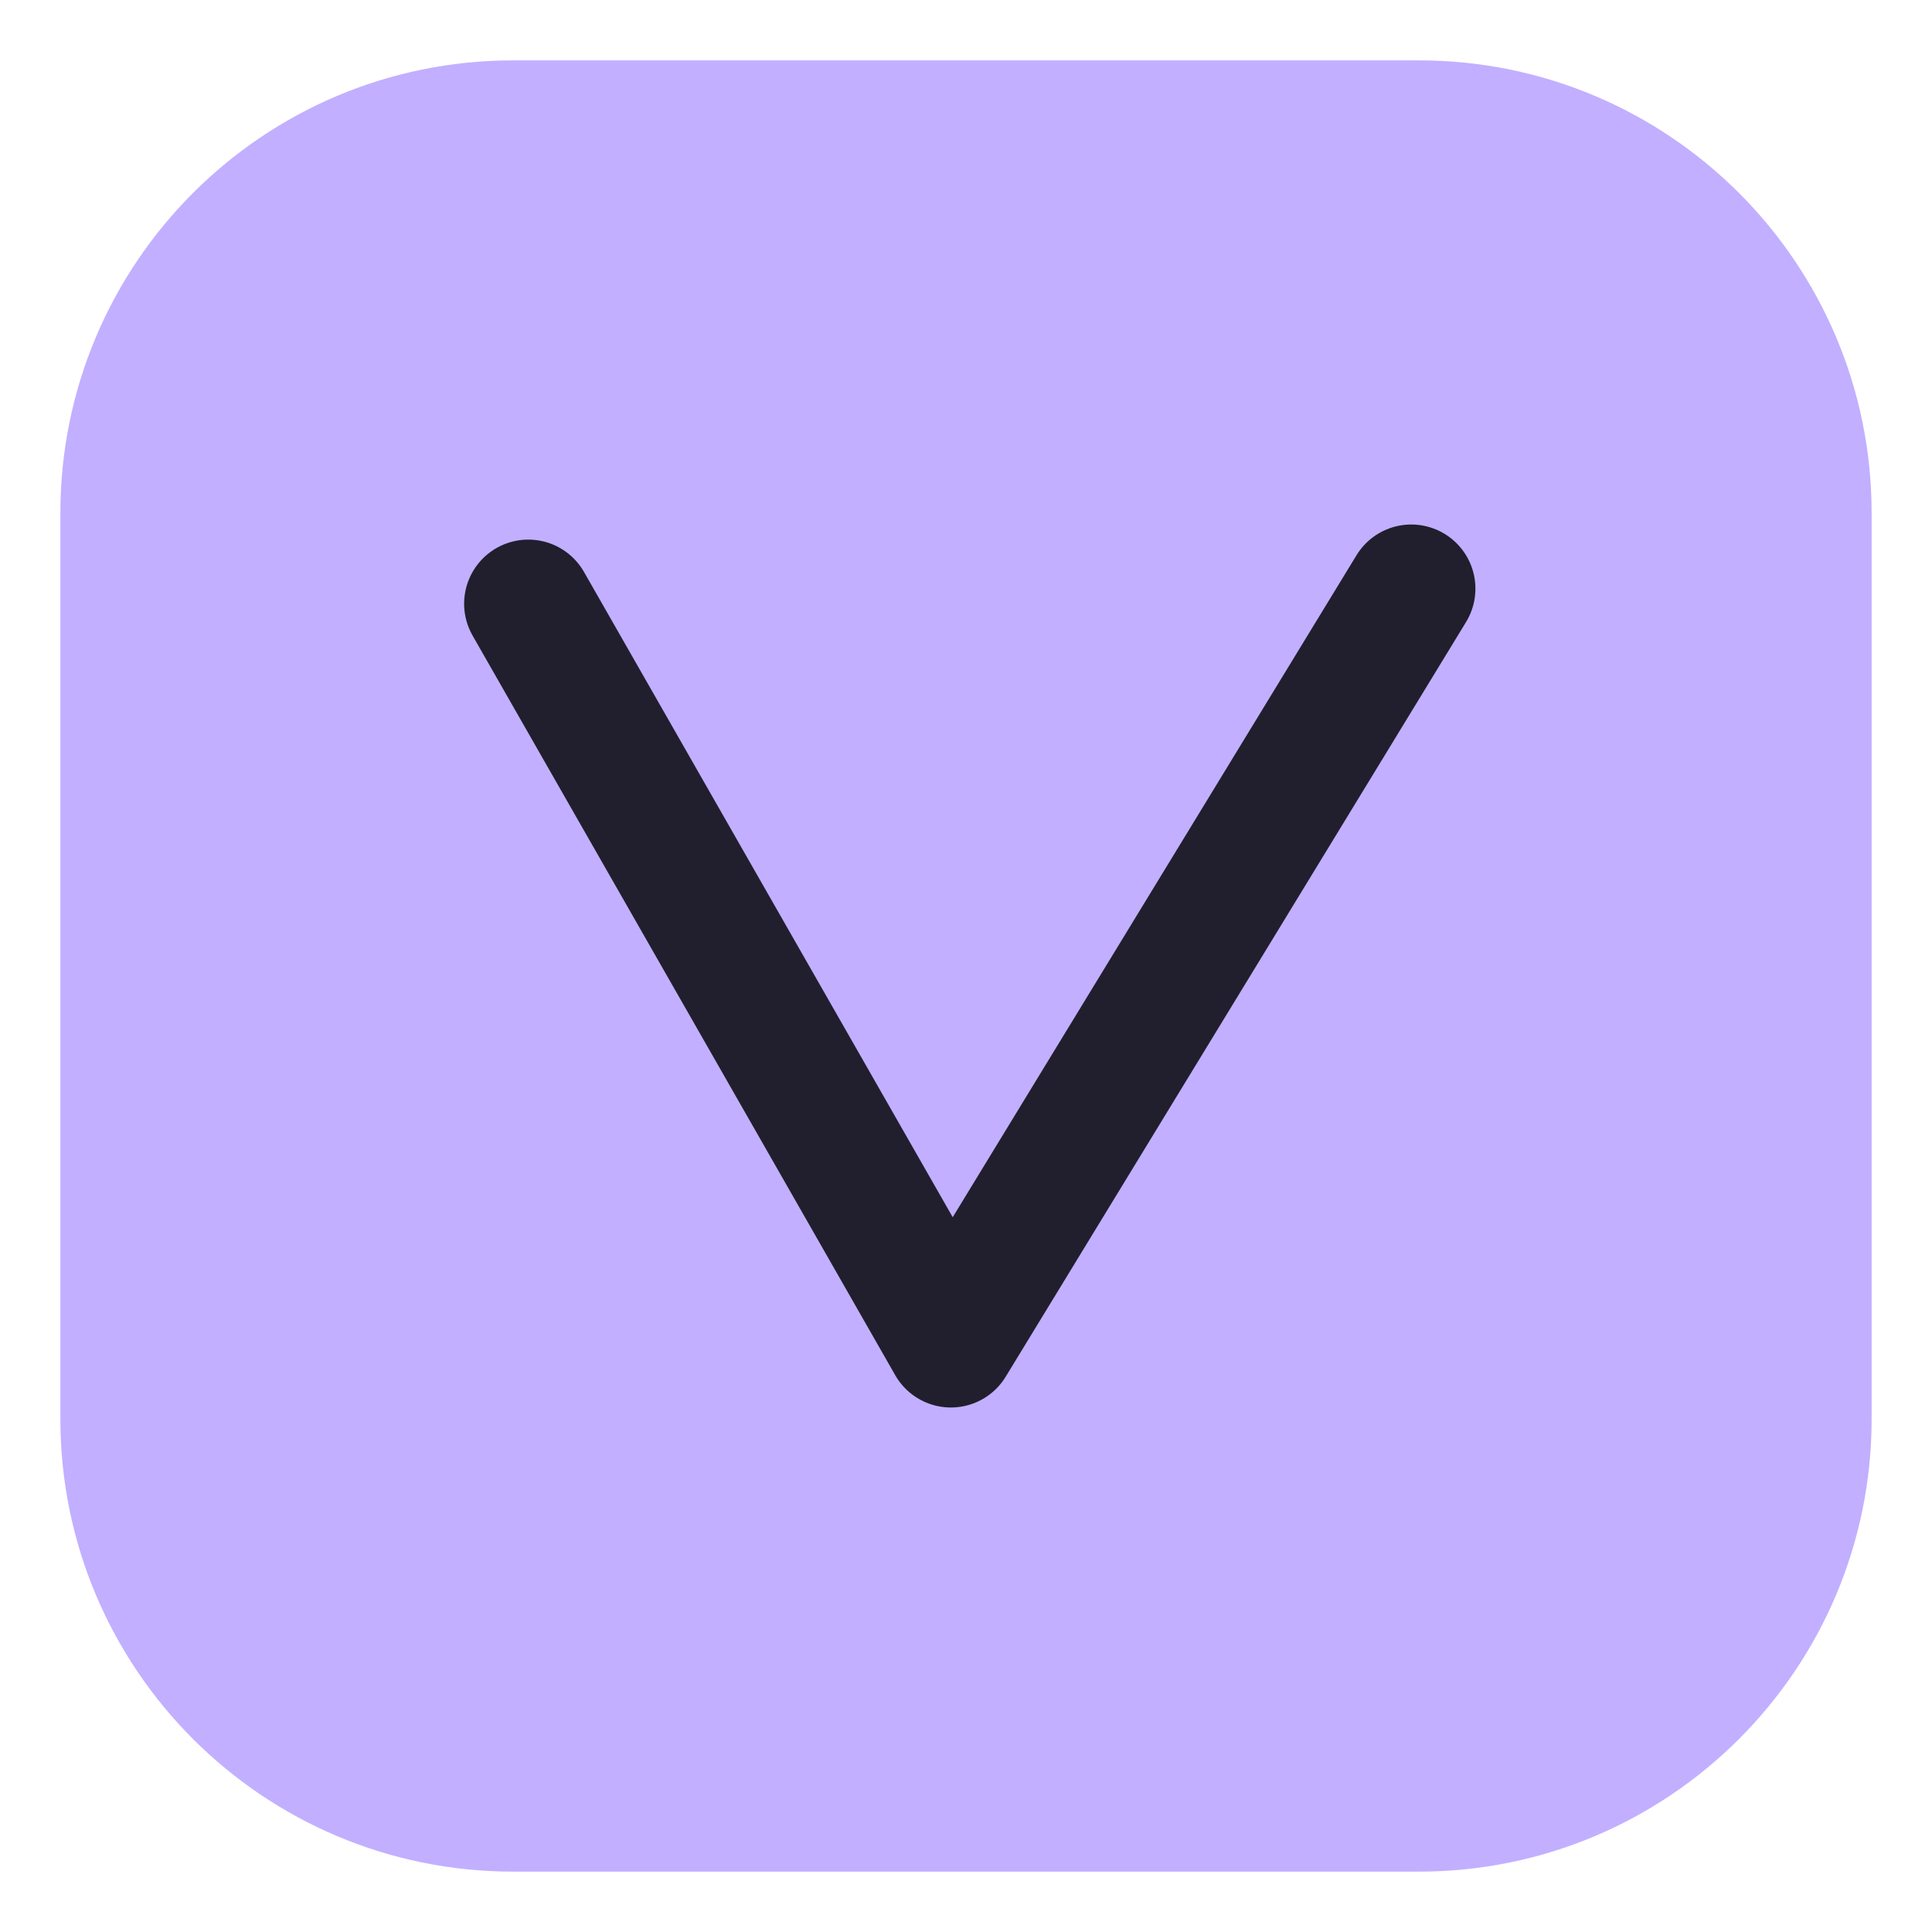
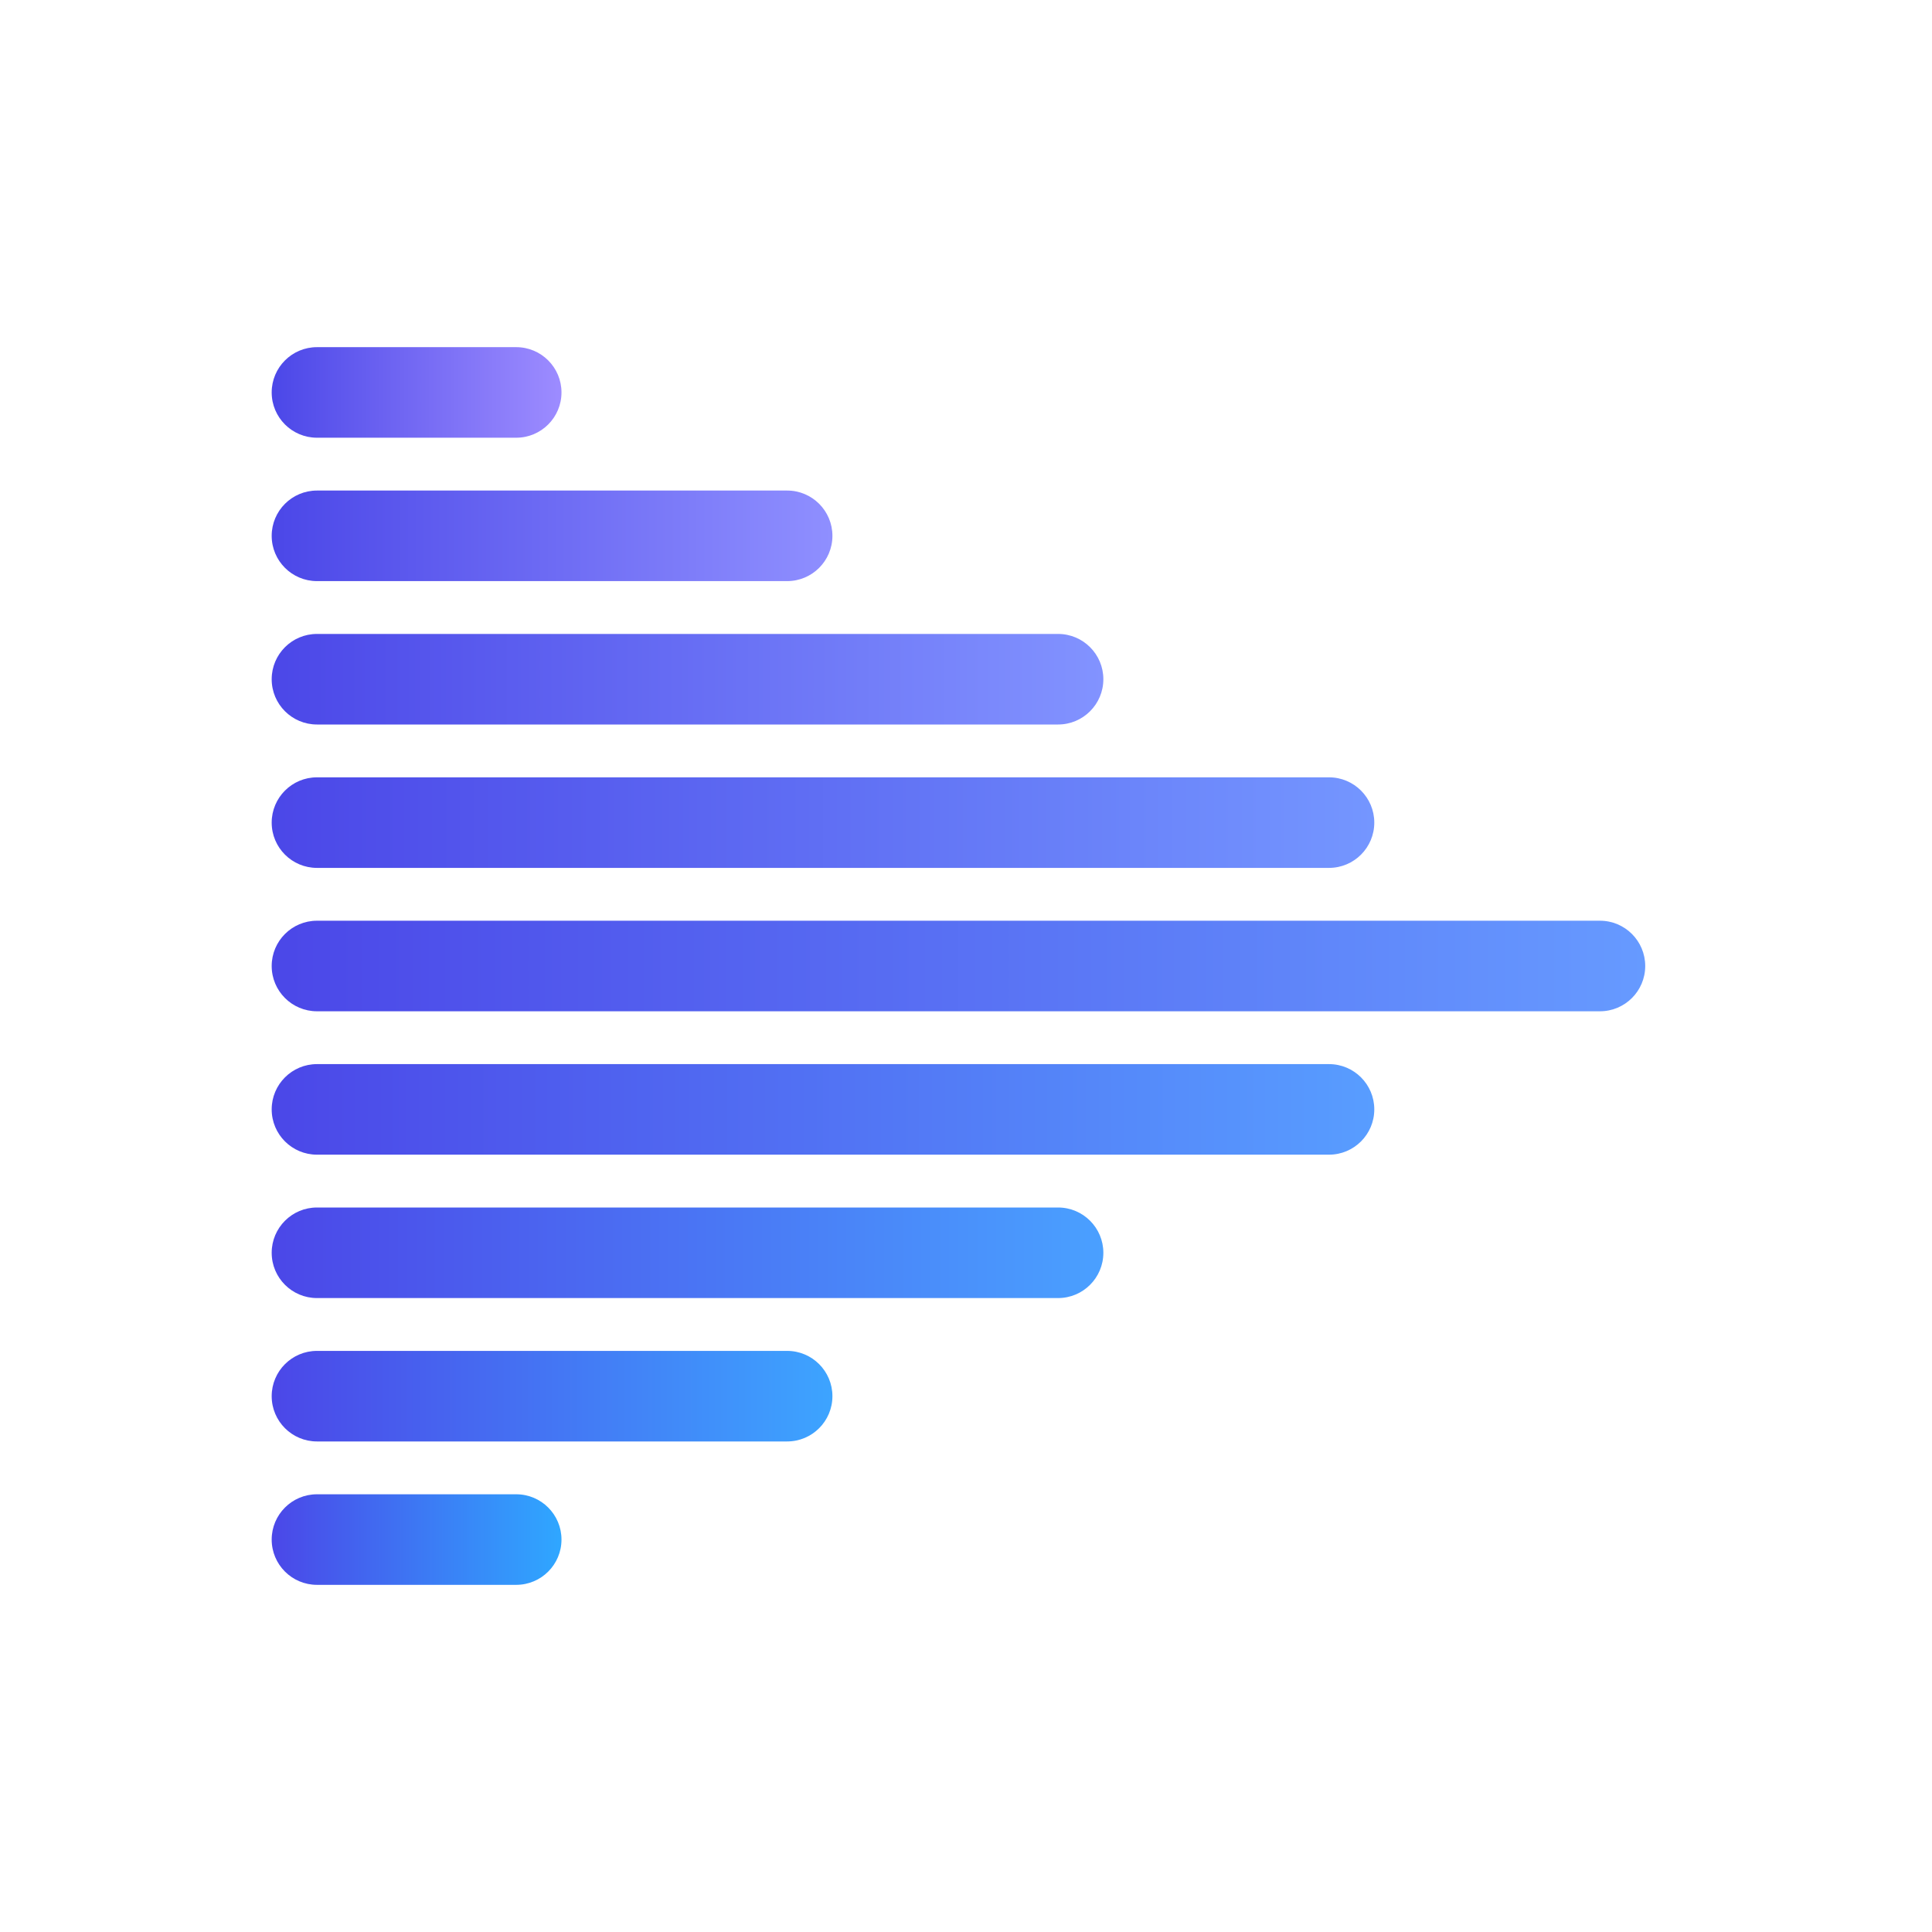
<svg xmlns="http://www.w3.org/2000/svg" width="256" height="256" viewBox="0 0 256 256">
-   <rect x="8" y="8" width="240" height="240" rx="60" fill="#c2afff" />
-   <path d="M70 80 126 178 187 78" fill="none" stroke="#211f2d" stroke-width="17" stroke-linecap="round" stroke-linejoin="round" />
+   <defs>
+     <linearGradient id="line1" gradientUnits="userSpaceOnUse" x1="36" x2="74.4" y1="0" y2="0">
+       <stop offset="0" stop-color="#4b47e8" />
+       <stop offset="1" stop-color="#9d8cff" />
+     </linearGradient>
+     <linearGradient id="line2" gradientUnits="userSpaceOnUse" x1="36" x2="110.3" y1="0" y2="0">
+       <stop offset="0" stop-color="#4b47e8" />
+       <stop offset="1" stop-color="#8f8fff" />
+     </linearGradient>
+     <linearGradient id="line3" gradientUnits="userSpaceOnUse" x1="36" x2="146.2" y1="0" y2="0">
+       <stop offset="0" stop-color="#4b47e8" />
+       <stop offset="1" stop-color="#8293ff" />
+     </linearGradient>
+     <linearGradient id="line4" gradientUnits="userSpaceOnUse" x1="36" x2="182.1" y1="0" y2="0">
+       <stop offset="0" stop-color="#4b47e8" />
+       <stop offset="1" stop-color="#7496ff" />
+     </linearGradient>
+     <linearGradient id="line5" gradientUnits="userSpaceOnUse" x1="36" x2="218.0" y1="0" y2="0">
+       <stop offset="0" stop-color="#4b47e8" />
+       <stop offset="1" stop-color="#669aff" />
+     </linearGradient>
+     <linearGradient id="line6" gradientUnits="userSpaceOnUse" x1="36" x2="182.1" y1="0" y2="0">
+       <stop offset="0" stop-color="#4b47e8" />
+       <stop offset="1" stop-color="#589dff" />
+     </linearGradient>
+     <linearGradient id="line7" gradientUnits="userSpaceOnUse" x1="36" x2="146.2" y1="0" y2="0">
+       <stop offset="0" stop-color="#4b47e8" />
+       <stop offset="1" stop-color="#4aa0ff" />
+     </linearGradient>
+     <linearGradient id="line8" gradientUnits="userSpaceOnUse" x1="36" x2="110.3" y1="0" y2="0">
+       <stop offset="0" stop-color="#4b47e8" />
+       <stop offset="1" stop-color="#3da4ff" />
+     </linearGradient>
+     <linearGradient id="line9" gradientUnits="userSpaceOnUse" x1="36" x2="74.4" y1="0" y2="0">
+       <stop offset="0" stop-color="#4b47e8" />
+       <stop offset="1" stop-color="#2fa7ff" />
+     </linearGradient>
+   </defs>
+   <rect x="36" y="46" width="38.4" height="12" rx="6" fill="url(#line1)" />
+   <rect x="36" y="65" width="74.3" height="12" rx="6" fill="url(#line2)" />
+   <rect x="36" y="84" width="110.2" height="12" rx="6" fill="url(#line3)" />
+   <rect x="36" y="103" width="146.1" height="12" rx="6" fill="url(#line4)" />
+   <rect x="36" y="122" width="182.0" height="12" rx="6" fill="url(#line5)" />
+   <rect x="36" y="141" width="146.1" height="12" rx="6" fill="url(#line6)" />
+   <rect x="36" y="160" width="110.2" height="12" rx="6" fill="url(#line7)" />
+   <rect x="36" y="179" width="74.3" height="12" rx="6" fill="url(#line8)" />
+   <rect x="36" y="198" width="38.4" height="12" rx="6" fill="url(#line9)" />
</svg>
